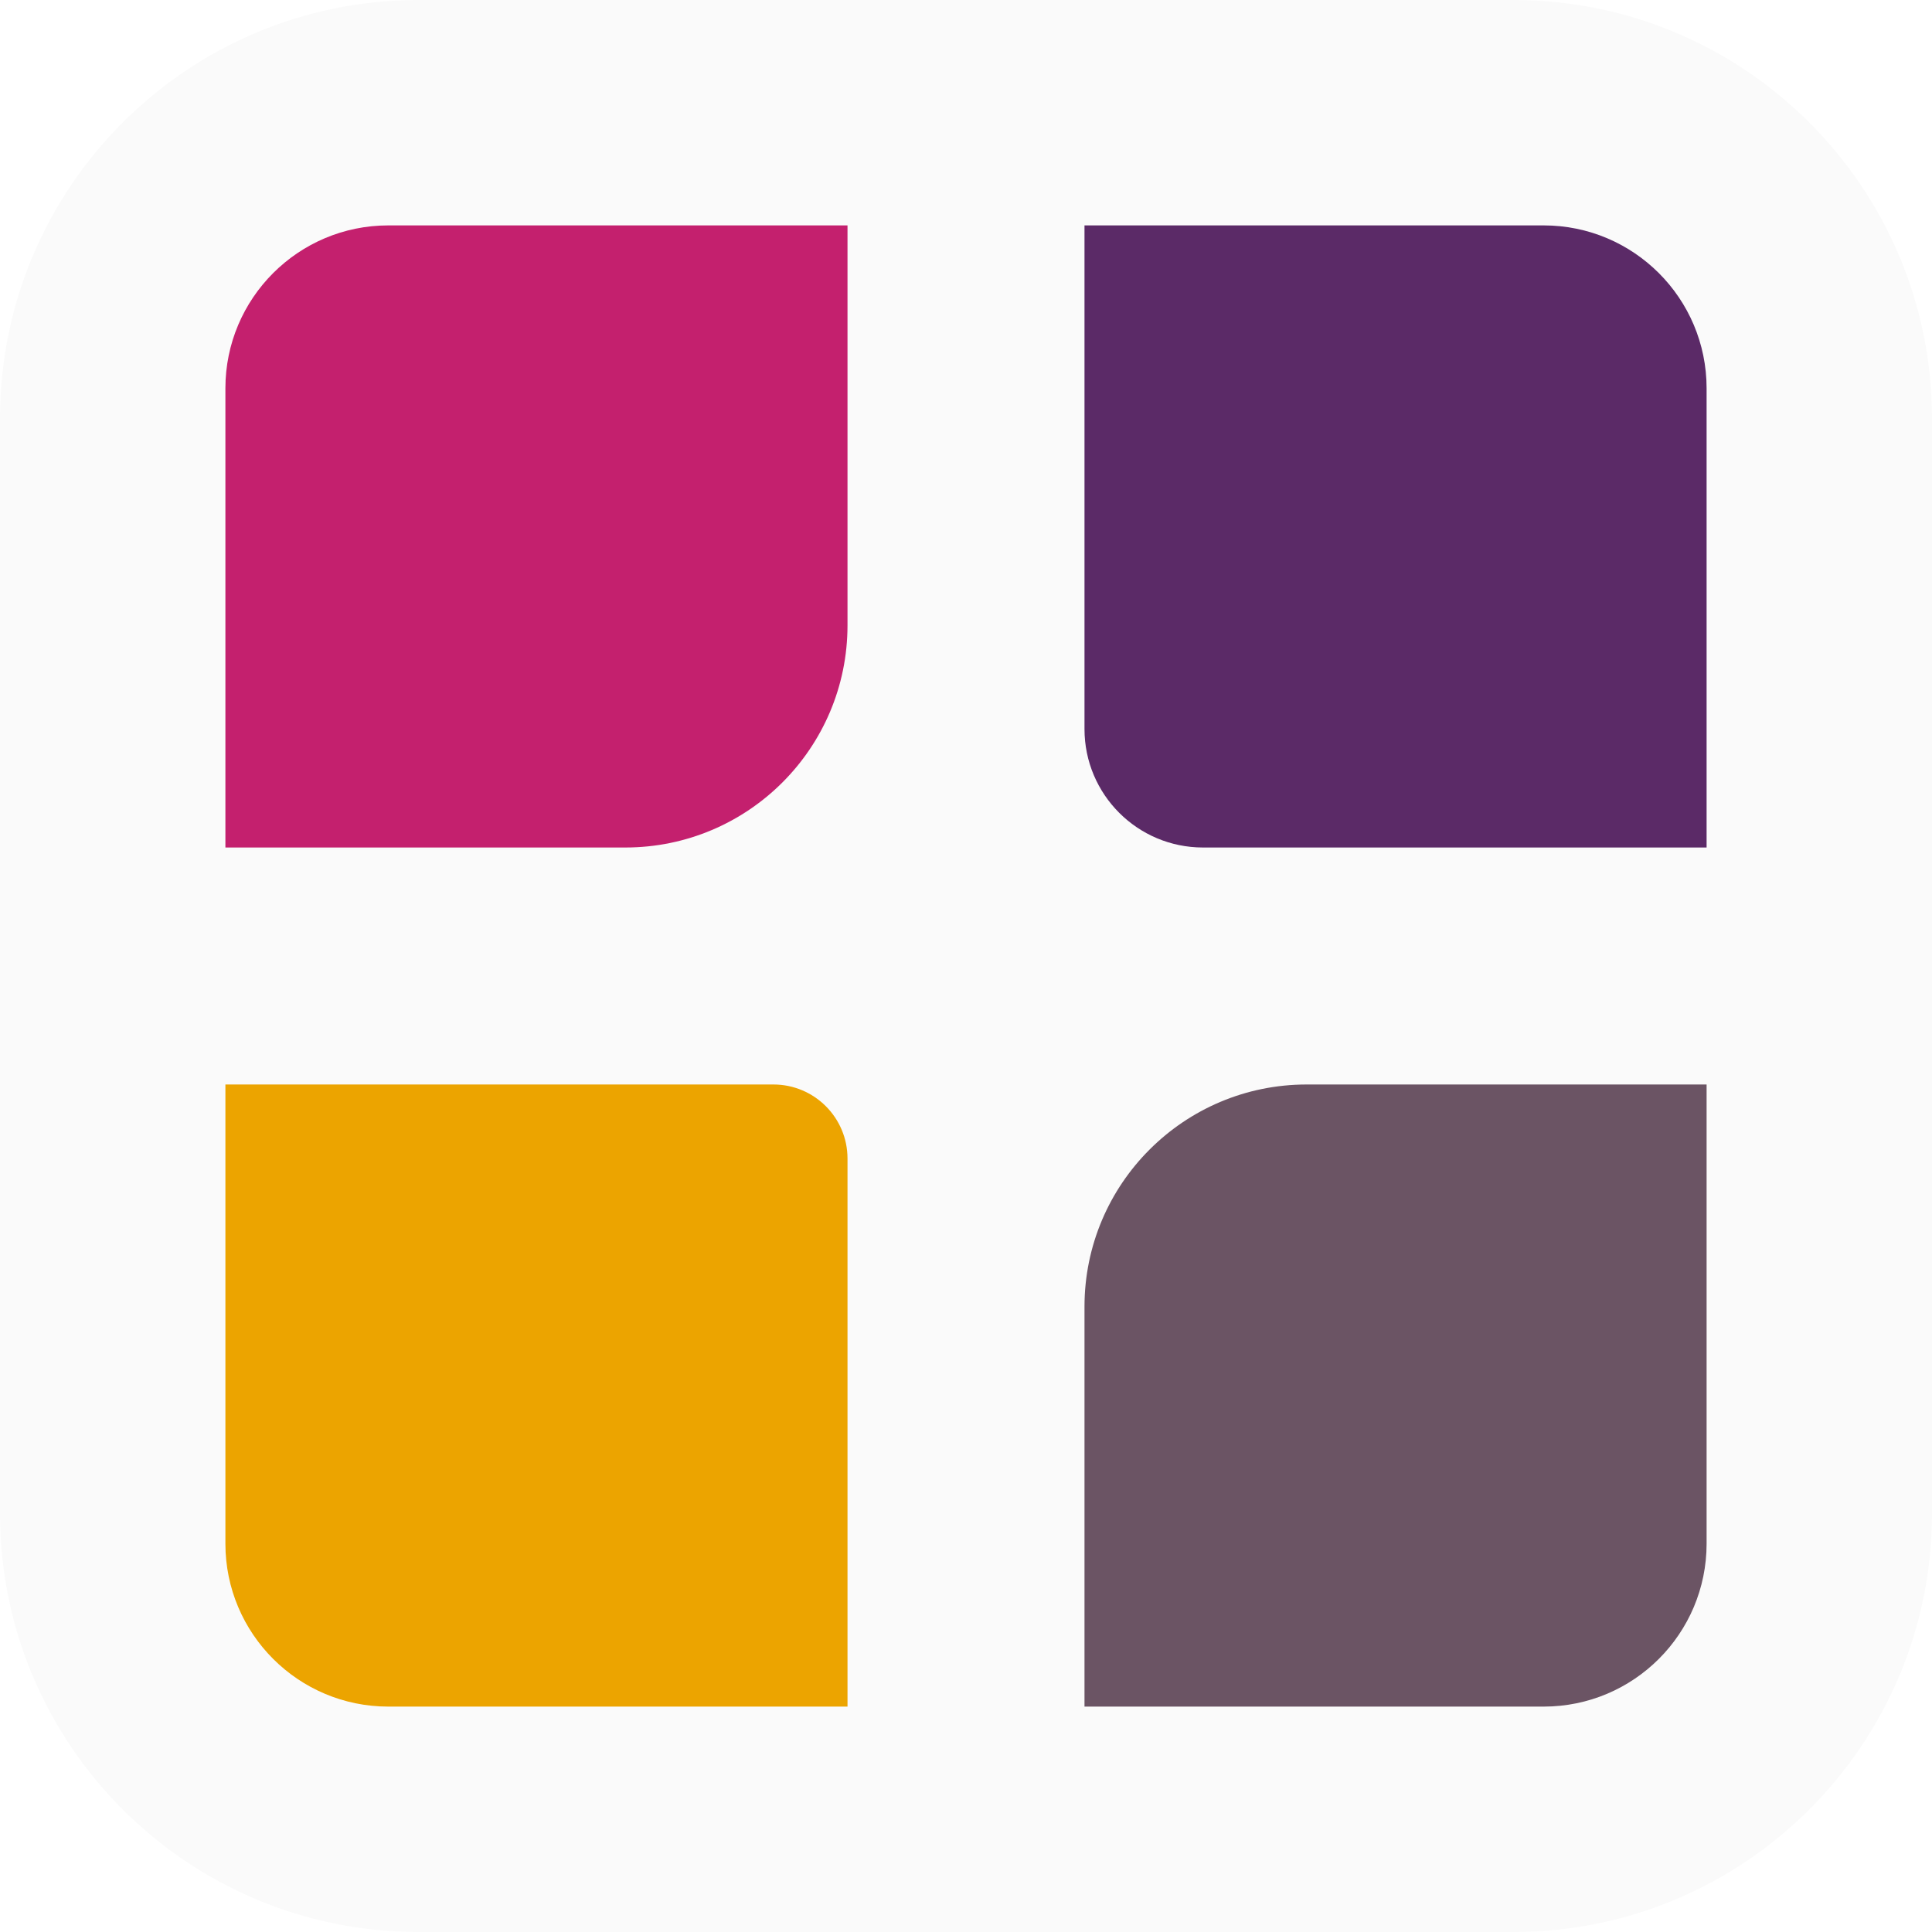
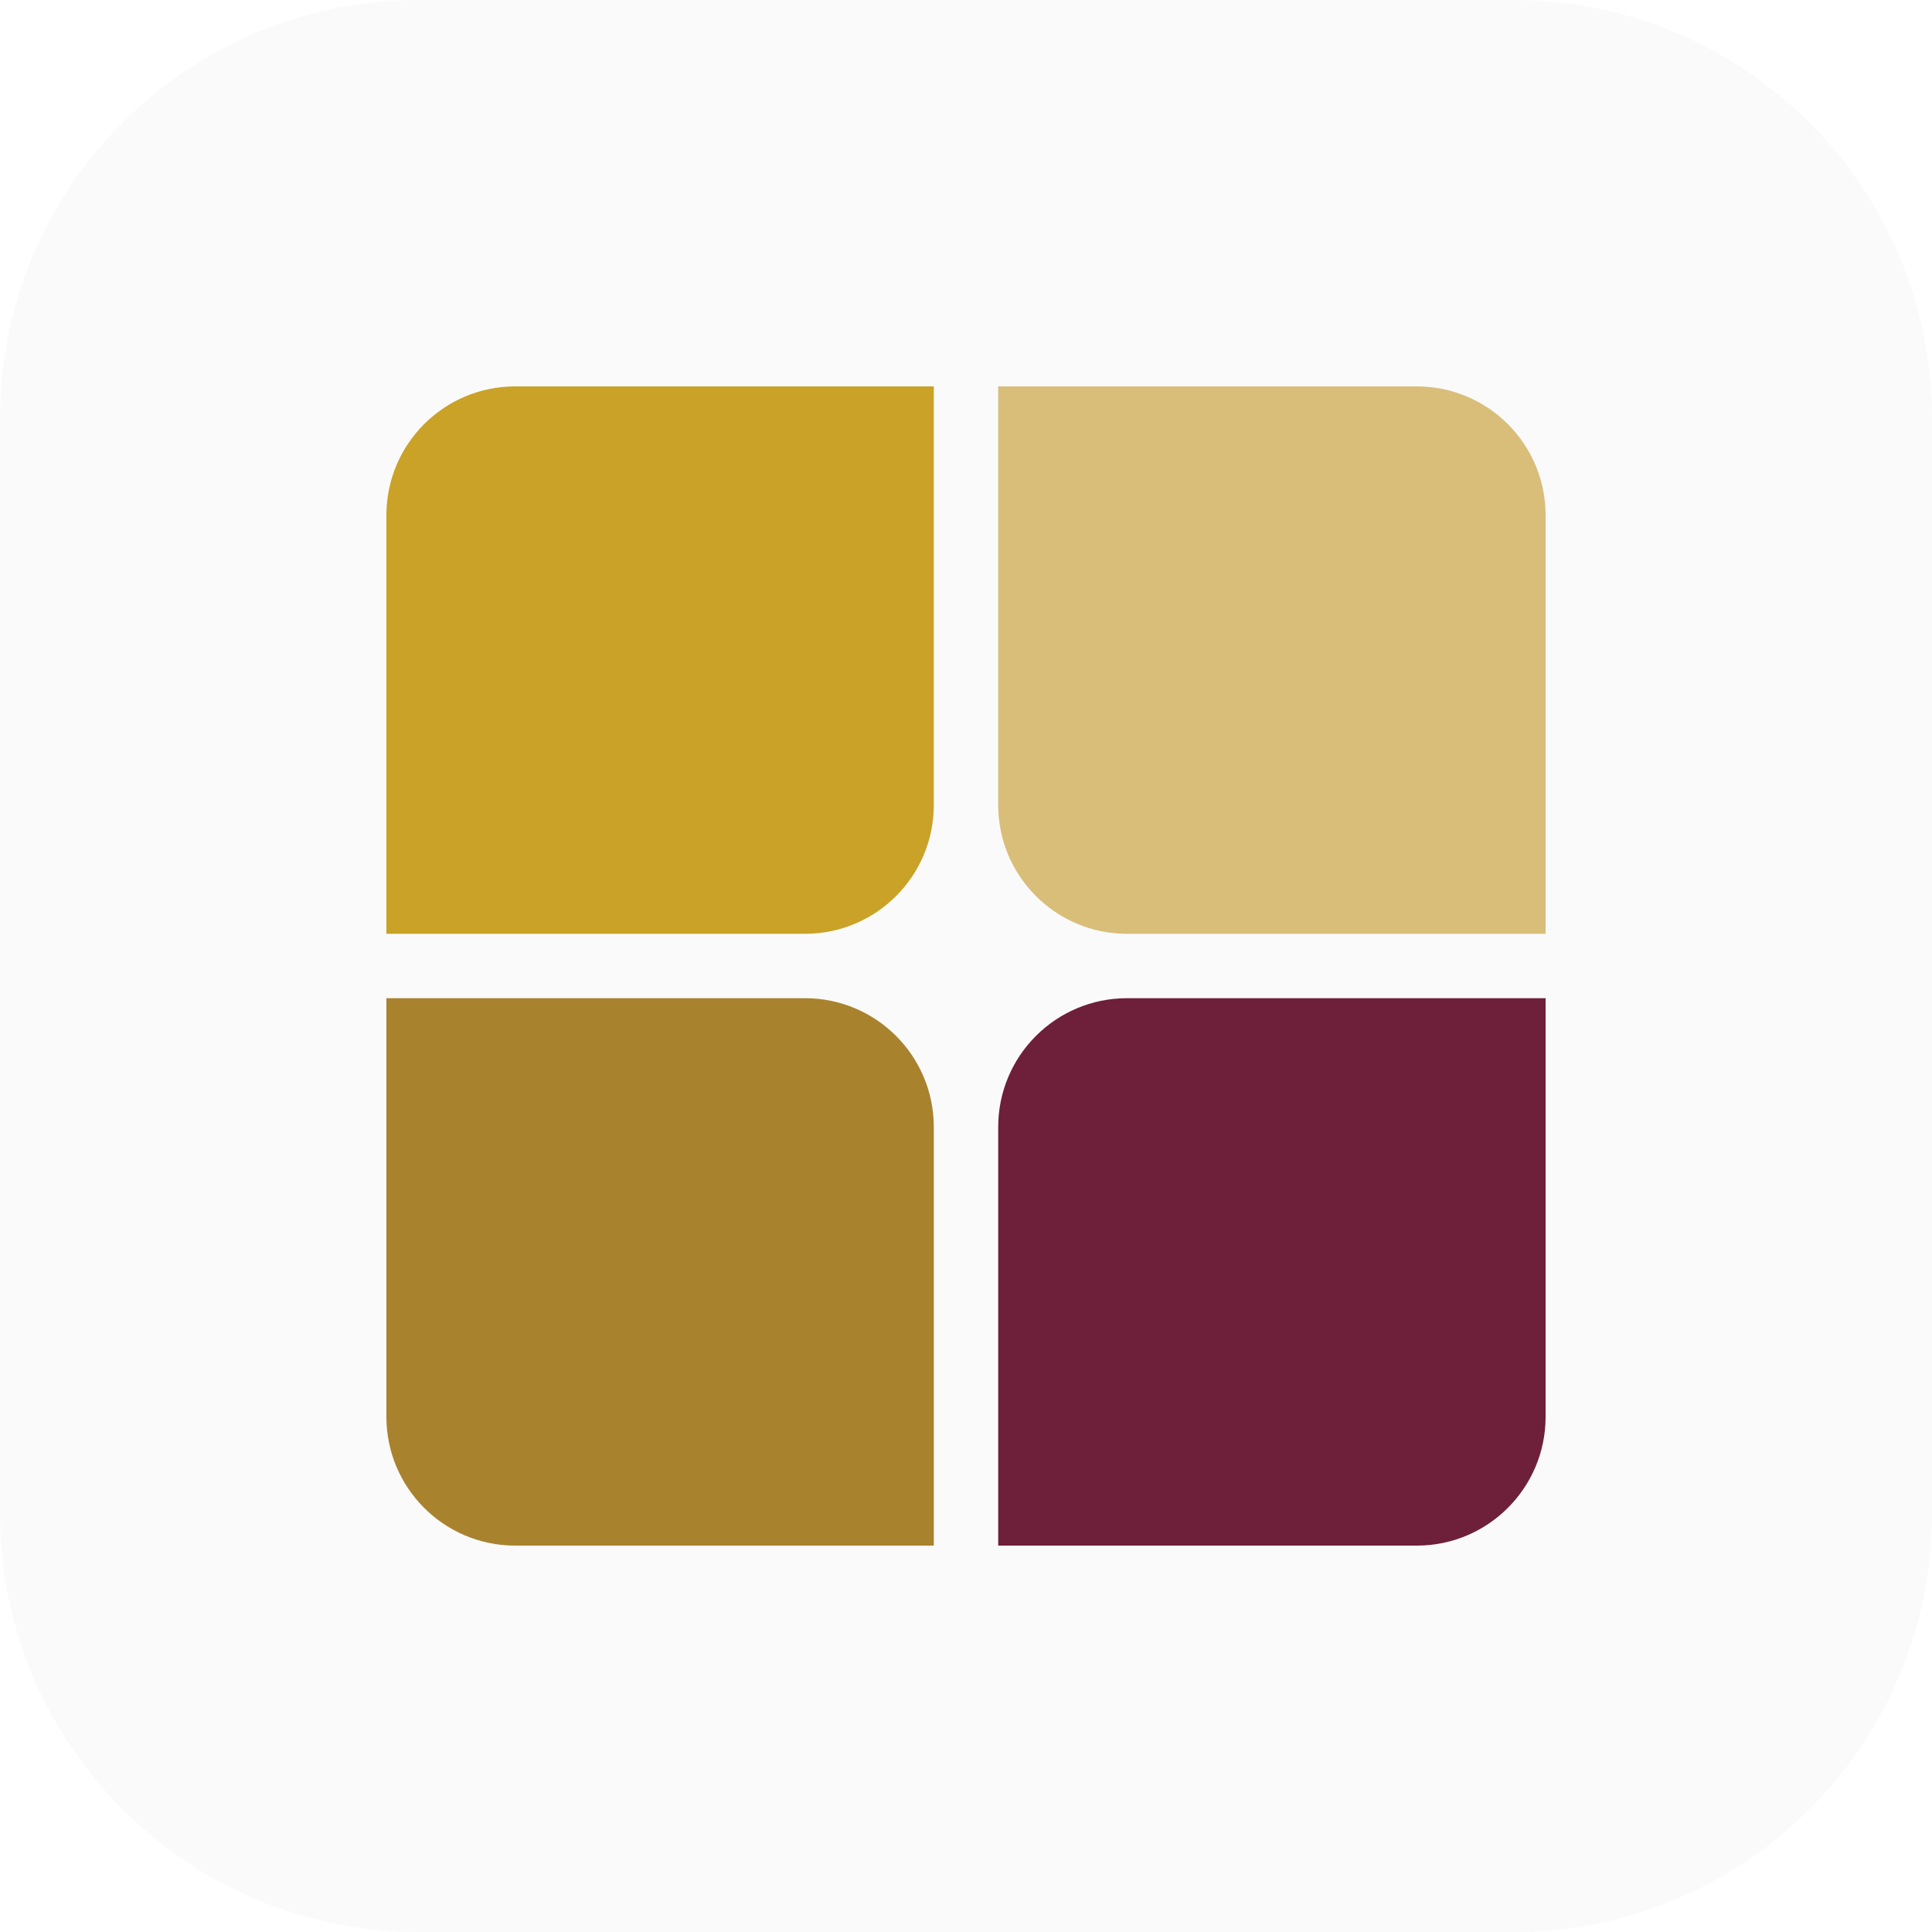
<svg xmlns="http://www.w3.org/2000/svg" viewBox="0 0 120 120">
  <rect width="120" height="120" rx="26" fill="#FAFAFA" />
-   <g transform="translate(14,14) scale(0.92)">
-     <path d="M11,0 L42,0 L42,27 A15,15 0 0 1 27,42 L0,42 L0,11 A11,11 0 0 1 11,0 Z" fill="#C4206E" />
-     <path d="M58,0 L89,0 A11,11 0 0 1 100,11 L100,42 L66,42 A8,8 0 0 1 58,34 L58,0 Z" fill="#5B2A67" />
-     <path d="M0,58 L37,58 A5,5 0 0 1 42,63 L42,100 L11,100 A11,11 0 0 1 0,89 L0,58 Z" fill="#ECA400" />
-     <path d="M73,58 L100,58 L100,89 A11,11 0 0 1 89,100 L58,100 L58,73 A15,15 0 0 1 73,58 Z" fill="#6B5464" />
-   </g>
+   <path d="M32 24 L58 24 L58 50 A8 8 0 0 1 50 58 L24 58 L24 32 A8 8 0 0 1 32 24 Z" fill="#C9A227" />
+   <path d="M62 24 L88 24 A8 8 0 0 1 96 32 L96 58 L70 58 A8 8 0 0 1 62 50 Z" fill="#D9BE7A" />
+   <path d="M24 62 L50 62 A8 8 0 0 1 58 70 L58 96 L32 96 A8 8 0 0 1 24 88 Z" fill="#A9822E" />
+   <path d="M70 62 L96 62 L96 88 A8 8 0 0 1 88 96 L62 96 L62 70 A8 8 0 0 1 70 62 Z" fill="#6E1F3A" />
</svg>
